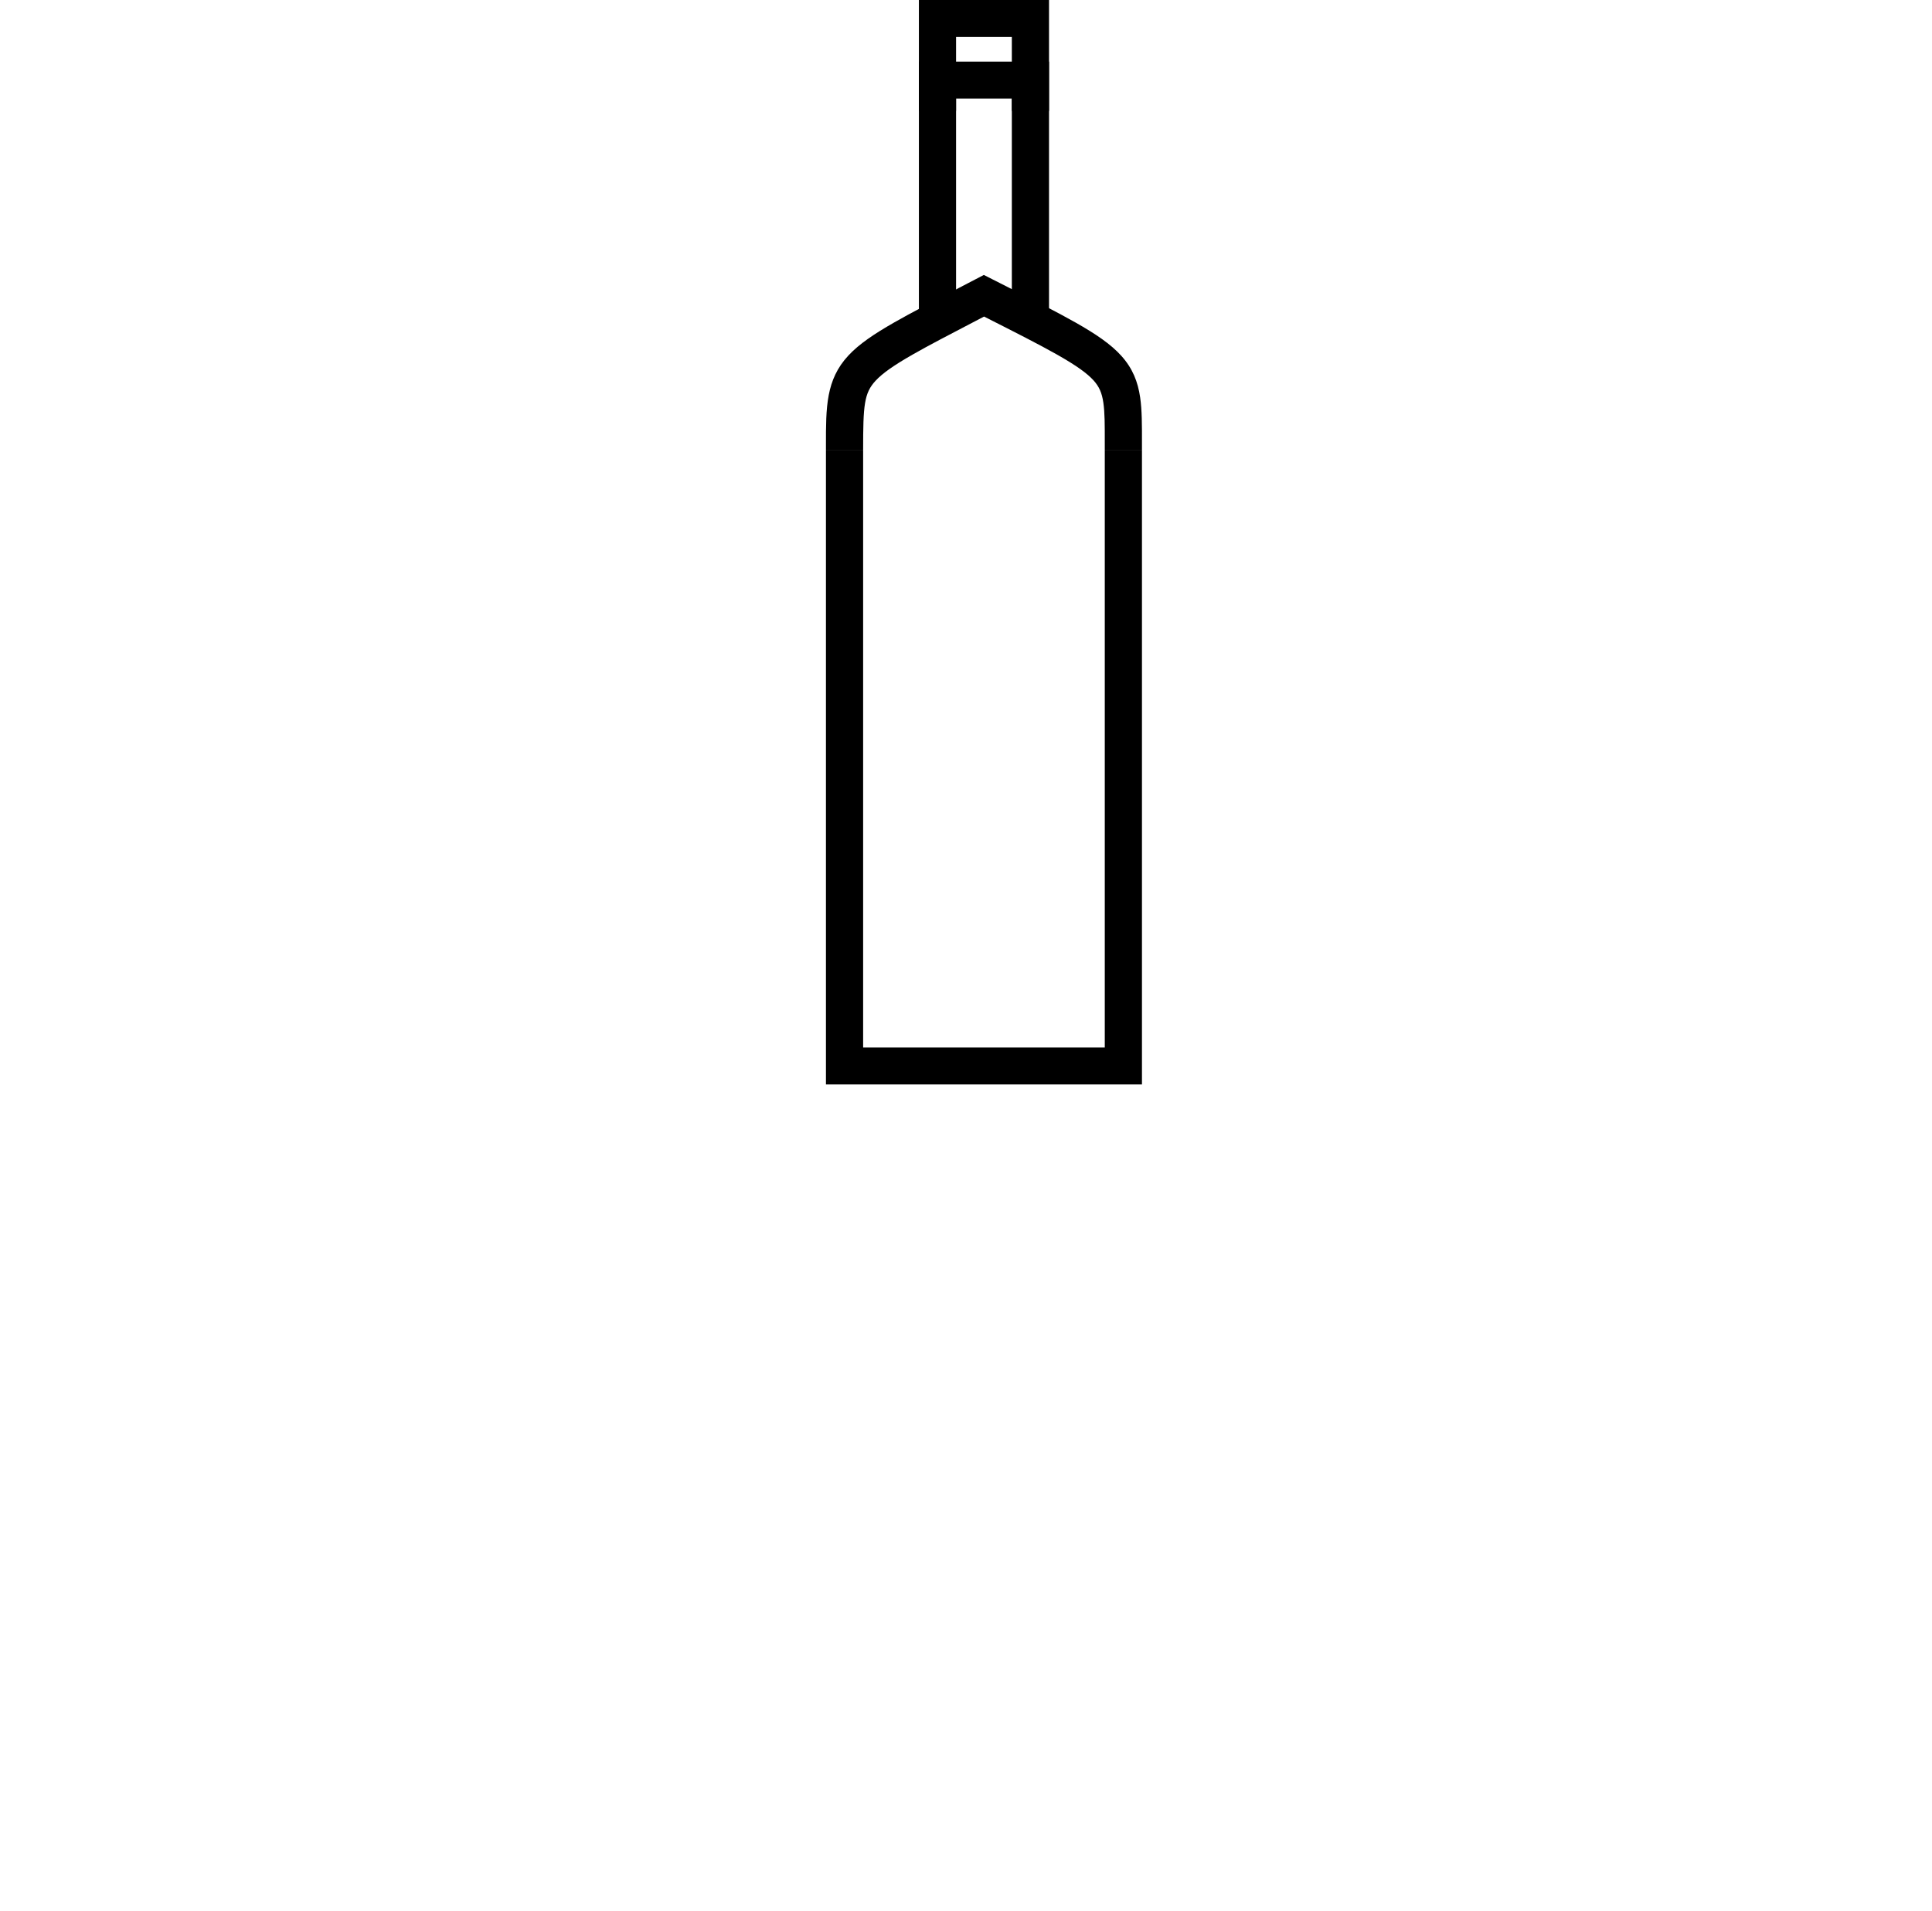
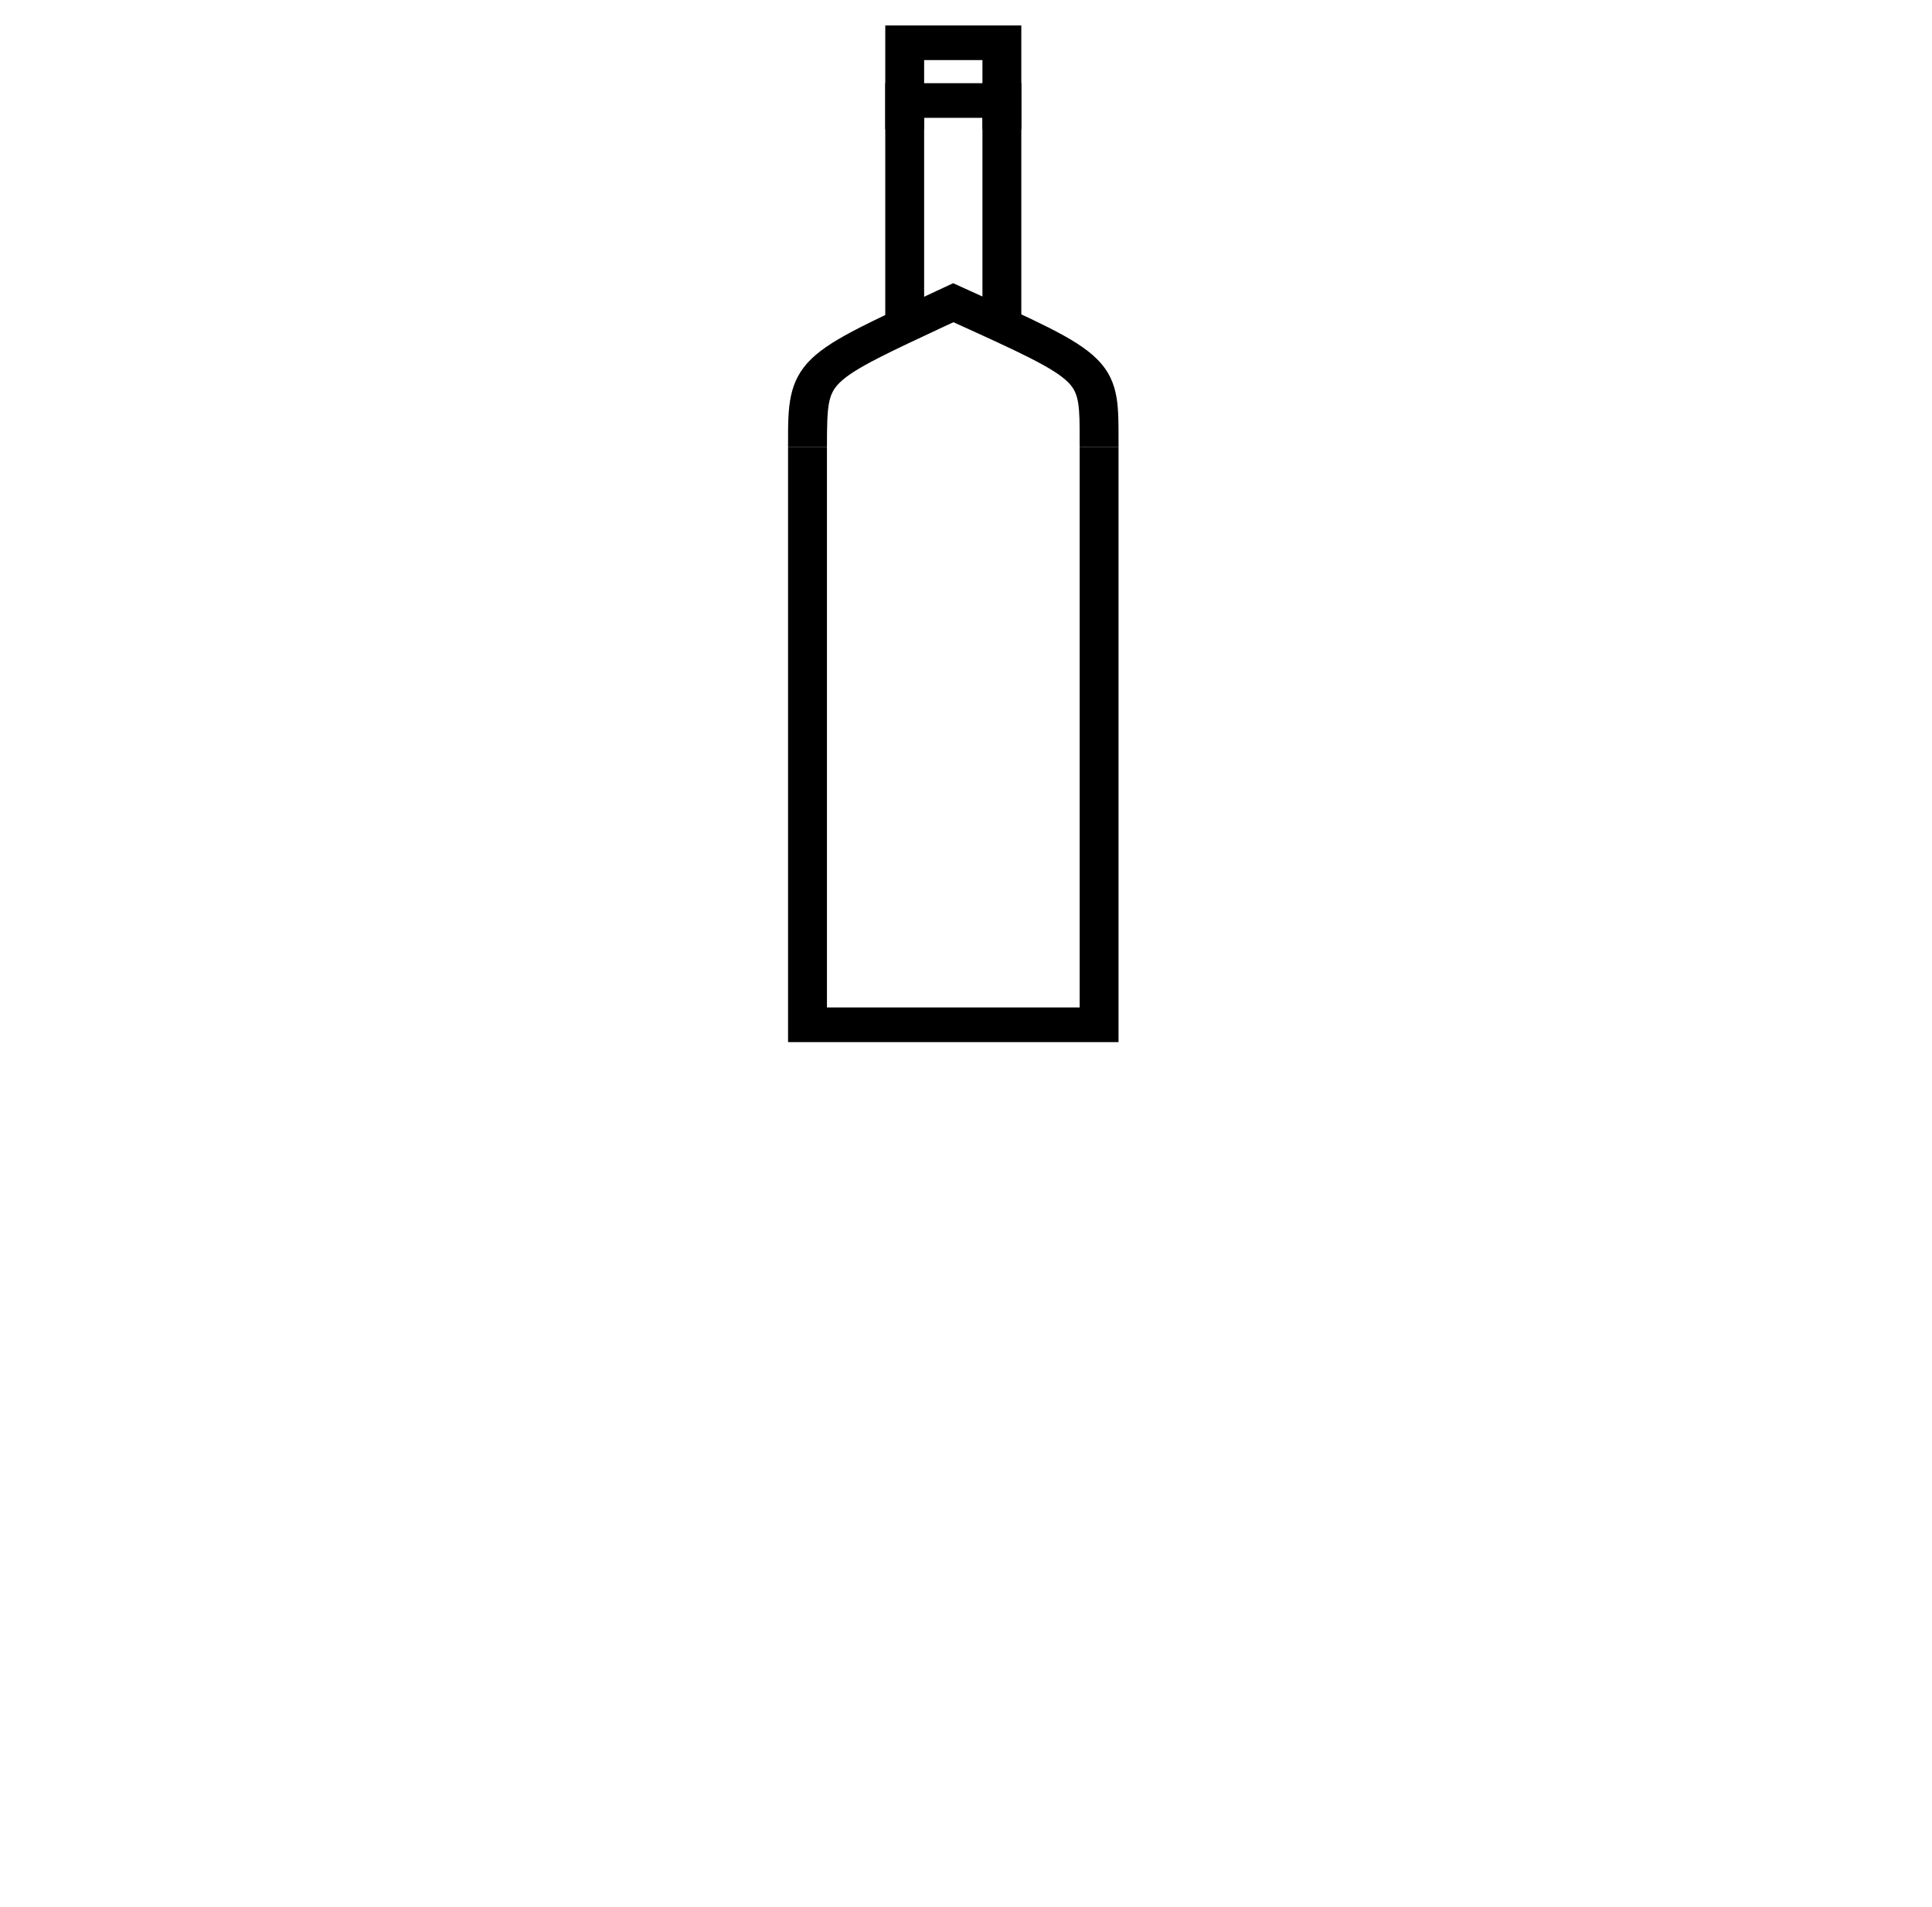
- <svg xmlns="http://www.w3.org/2000/svg" width="269" height="266" viewBox="0 0 269 266" fill="none">
-   <path fill-rule="evenodd" clip-rule="evenodd" d="M120.177 145.852V62.631H115.001V151H158.999V62.631H153.823V145.852H120.177Z" fill="black" />
-   <path fill-rule="evenodd" clip-rule="evenodd" d="M136.982 38.284L138.175 38.889C138.573 39.091 138.964 39.289 139.347 39.483C143.74 41.708 147.146 43.434 149.742 44.904C152.538 46.486 154.652 47.909 156.126 49.545C157.704 51.298 158.43 53.158 158.748 55.337C159.007 57.114 159.003 59.227 158.999 61.66C158.998 61.978 158.999 62.301 158.999 62.631H153.823C153.823 62.31 153.822 62.002 153.822 61.705C153.825 59.153 153.826 57.455 153.625 56.075C153.425 54.704 153.046 53.842 152.269 52.979C151.387 52 149.898 50.915 147.181 49.377C144.709 47.978 141.433 46.317 137.016 44.079C136.605 44.293 136.205 44.502 135.813 44.706C132.12 46.628 129.285 48.105 127.067 49.372C124.372 50.912 122.847 52.006 121.917 53.008C120.308 54.742 120.177 56.411 120.177 62.631H115.001C115.001 62.418 115.001 62.208 115 62C114.996 56.703 114.992 52.881 118.113 49.517C119.61 47.903 121.724 46.489 124.488 44.909C126.802 43.586 129.752 42.051 133.444 40.128C134.197 39.736 134.981 39.328 135.797 38.903L136.982 38.284Z" fill="black" />
-   <path fill-rule="evenodd" clip-rule="evenodd" d="M127.942 0H146.059V15.443H140.882V5.148H133.118V15.443H127.942V0Z" fill="black" />
-   <path fill-rule="evenodd" clip-rule="evenodd" d="M127.942 8.58H146.059V45.472H140.882V13.727H133.118V45.472H127.942V8.58Z" fill="black" />
+ <svg xmlns="http://www.w3.org/2000/svg" width="76" height="75" viewBox="0 0 76 75" fill="none">
+   <path fill-rule="evenodd" clip-rule="evenodd" d="M32.53 39.636V17.591H31V41H44V17.591H42.471V39.636H32.53Z" fill="black" />
+   <path fill-rule="evenodd" clip-rule="evenodd" d="M37.495 11.142L37.847 11.302C37.965 11.355 38.08 11.408 38.194 11.459C39.491 12.049 40.498 12.506 41.265 12.895C42.091 13.314 42.715 13.691 43.151 14.125C43.617 14.589 43.832 15.082 43.925 15.659C44.002 16.13 44.001 16.689 44 17.334C43.999 17.418 44 17.504 44 17.591H42.471C42.471 17.506 42.47 17.424 42.47 17.346C42.471 16.67 42.471 16.22 42.412 15.854C42.353 15.491 42.241 15.263 42.011 15.034C41.751 14.775 41.311 14.487 40.508 14.08C39.778 13.709 38.81 13.269 37.505 12.677C37.383 12.733 37.265 12.789 37.149 12.842C36.058 13.352 35.221 13.743 34.565 14.079C33.769 14.487 33.318 14.776 33.044 15.042C32.568 15.501 32.53 15.943 32.53 17.591H31C31 17.535 31 17.479 31 17.424C30.999 16.021 30.998 15.008 31.92 14.117C32.362 13.69 32.987 13.315 33.803 12.896C34.487 12.546 35.358 12.139 36.449 11.63C36.672 11.526 36.904 11.418 37.145 11.305L37.495 11.142Z" fill="black" />
+   <path fill-rule="evenodd" clip-rule="evenodd" d="M34.824 1H40.176V5.091H38.647V2.364H36.353V5.091H34.824V1Z" fill="black" />
+   <path fill-rule="evenodd" clip-rule="evenodd" d="M34.824 3.273H40.176V13.046H38.647V4.636H36.353V13.046H34.824V3.273Z" fill="black" />
</svg>
